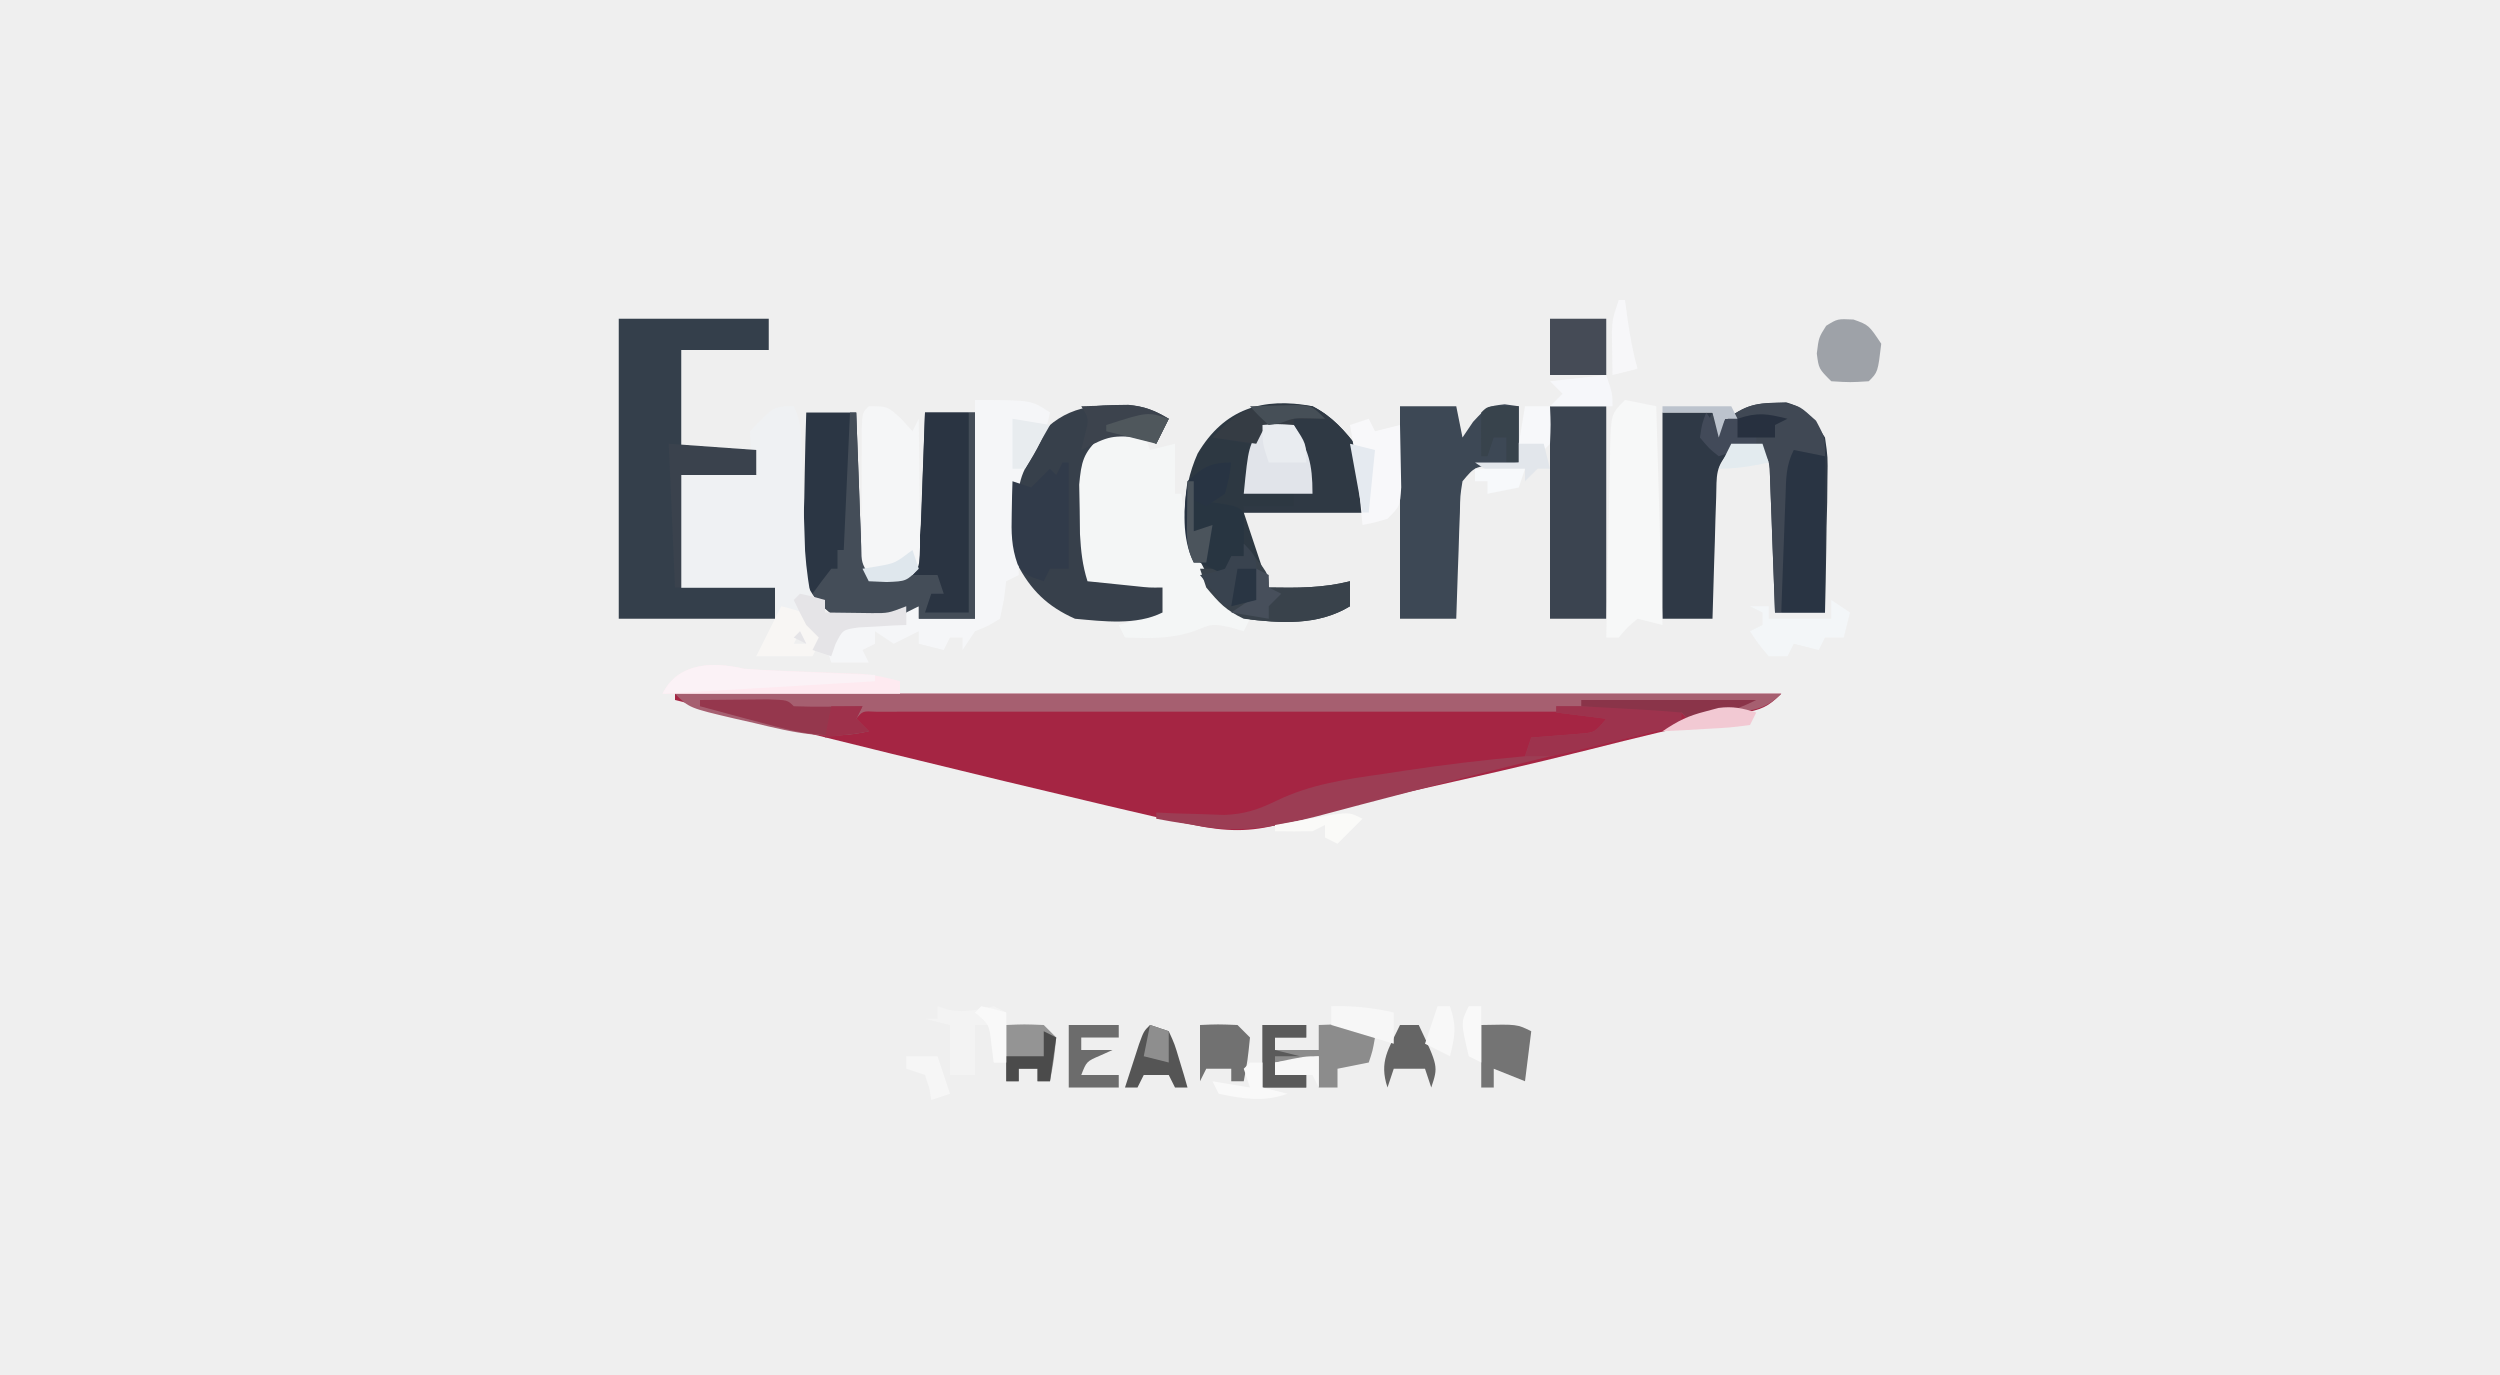
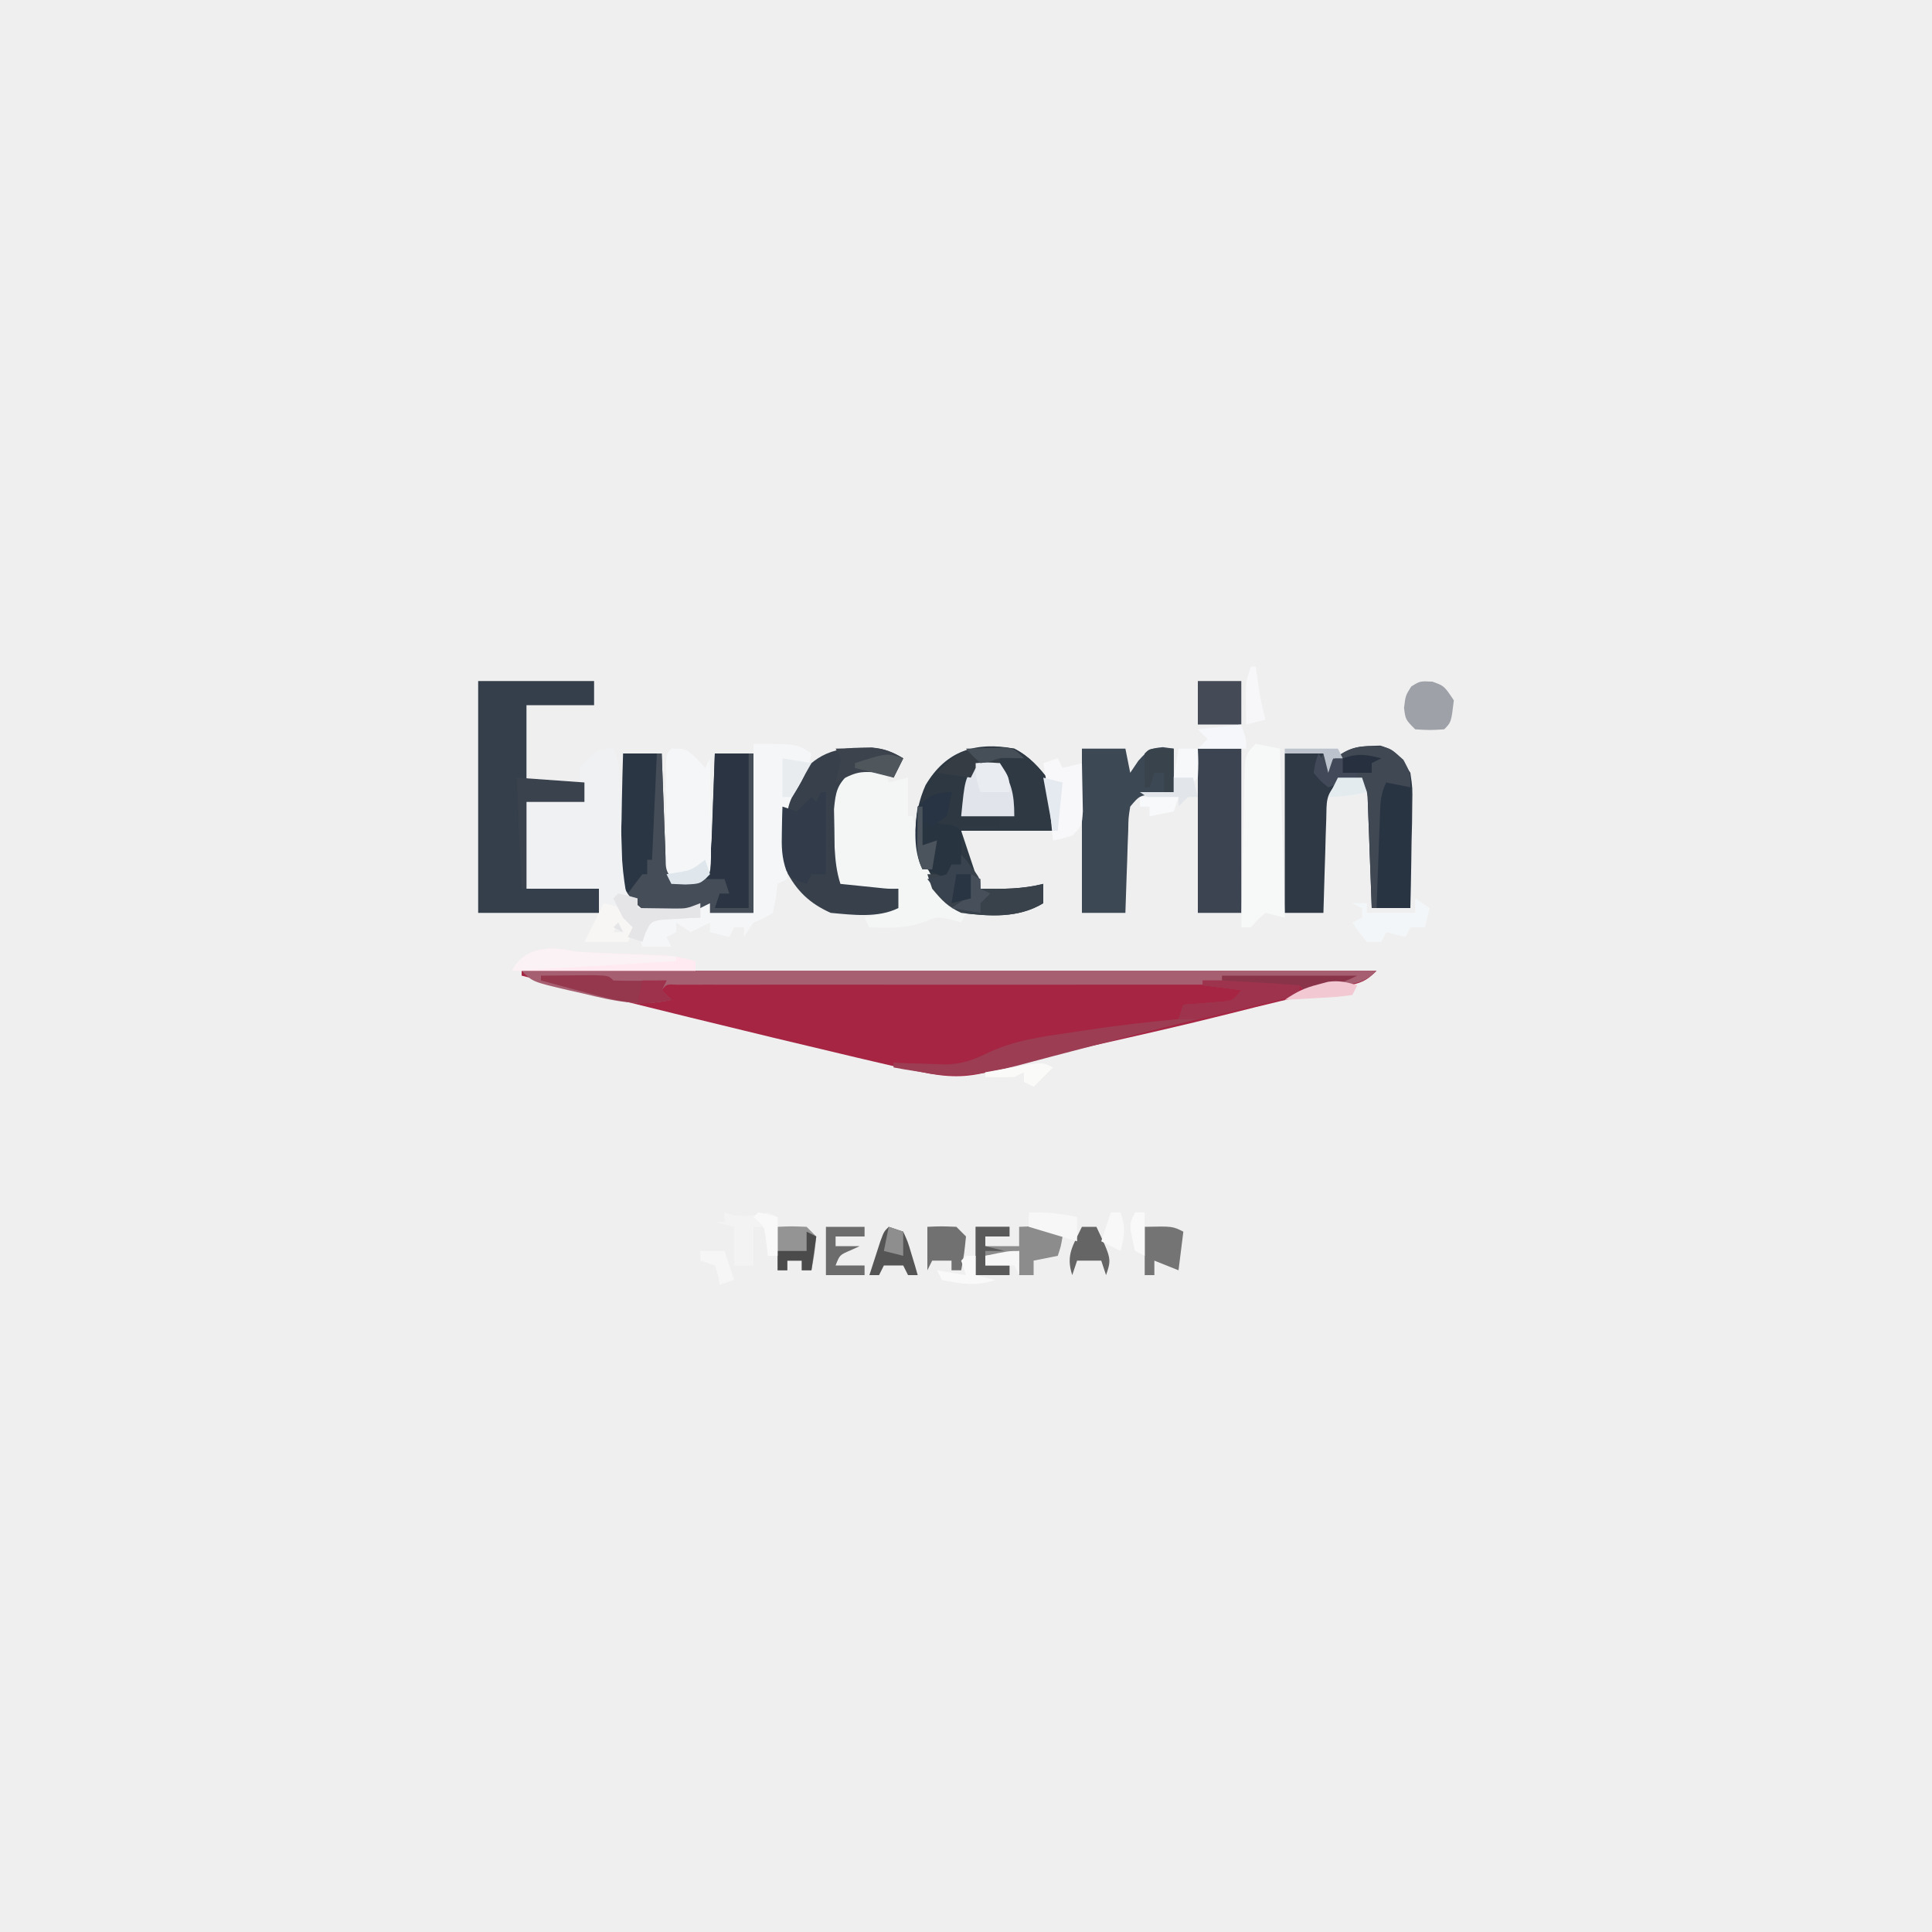
- <svg xmlns="http://www.w3.org/2000/svg" version="1.1" width="400" height="220">
+ <svg xmlns="http://www.w3.org/2000/svg" version="1.1" width="400" height="400" viewBox="0 -90 400 400">
+   <rect x="0" y="-90" width="400" height="400" fill="#efefef" />
  <path d="M0 0 C132 0 264 0 400 0 C400 72.6 400 145.2 400 220 C268 220 136 220 0 220 C0 147.4 0 74.8 0 0 Z " fill="#EFEFEF" transform="translate(0,0)" />
  <path d="M0 0 C58.41 0 116.82 0 177 0 C174.759 2.241 173.793 2.466 170.773 3.148 C169.905 3.35 169.036 3.551 168.141 3.758 C167.228 3.961 166.315 4.165 165.375 4.375 C163.612 4.777 161.849 5.181 160.086 5.586 C159.129 5.805 158.173 6.024 157.187 6.249 C153.582 7.098 149.992 8.002 146.402 8.91 C136.941 11.298 127.425 13.436 117.905 15.575 C115.659 16.081 113.413 16.589 111.168 17.098 C110.451 17.258 109.735 17.419 108.997 17.585 C104.937 18.509 100.972 19.588 96.988 20.809 C91.996 22.197 88.04 22.045 83 21 C82.225 20.847 81.451 20.694 80.652 20.537 C77.924 19.963 75.213 19.331 72.5 18.688 C71.44 18.44 70.38 18.192 69.288 17.937 C46.148 12.483 23.06 6.781 0 1 C0 0.67 0 0.34 0 0 Z " fill="#A52543" transform="translate(108,111)" />
  <path d="M0 0 C7.92 0 15.84 0 24 0 C24 1.65 24 3.3 24 5 C19.38 5 14.76 5 10 5 C10 10.28 10 15.56 10 21 C13.96 21 17.92 21 22 21 C22 22.32 22 23.64 22 25 C18.04 25 14.08 25 10 25 C10 30.94 10 36.88 10 43 C14.95 43 19.9 43 25 43 C25 44.65 25 46.3 25 48 C16.75 48 8.5 48 0 48 C0 32.16 0 16.32 0 0 Z " fill="#343F4B" transform="translate(99,51)" />
  <path d="M0 0 C3.179 1.648 5.213 3.963 7.375 6.812 C8 9 8 9 8 17 C1.73 17 -4.54 17 -11 17 C-10.01 19.97 -9.02 22.94 -8 26 C-7.67 26.99 -7.34 27.98 -7 29 C-2.484 29.077 1.591 29.102 6 28 C6 29.32 6 30.64 6 32 C0.798 35.159 -5.13 34.708 -11 34 C-14.716 32.372 -16.541 29.642 -18.875 26.375 C-20.962 20.113 -21.099 13.659 -18.375 7.562 C-14.136 0.395 -7.951 -1.51 0 0 Z " fill="#2D3842" transform="translate(210,65)" />
  <path d="M0 0 C2.64 0 5.28 0 8 0 C8.025 0.717 8.05 1.433 8.076 2.171 C8.192 5.406 8.315 8.641 8.438 11.875 C8.477 13.003 8.516 14.131 8.557 15.293 C8.619 16.908 8.619 16.908 8.684 18.555 C8.72 19.55 8.757 20.545 8.795 21.57 C8.85 24.008 8.85 24.008 10 26 C11.98 26 13.96 26 16 26 C17.833 22.848 18.288 20.424 18.414 16.797 C18.453 15.817 18.491 14.838 18.531 13.828 C18.562 12.812 18.593 11.797 18.625 10.75 C18.664 9.719 18.702 8.688 18.742 7.625 C18.836 5.084 18.922 2.542 19 0 C21.64 0 24.28 0 27 0 C27 10.89 27 21.78 27 33 C24.03 33 21.06 33 18 33 C18 32.34 18 31.68 18 31 C17.34 31.33 16.68 31.66 16 32 C12.341 33.22 8.782 34.024 5 33 C1.83 30.412 0.172 28.952 -0.568 24.862 C-0.541 23.715 -0.515 22.568 -0.488 21.387 C-0.472 20.14 -0.456 18.892 -0.439 17.607 C-0.398 16.314 -0.356 15.02 -0.312 13.688 C-0.29 12.375 -0.267 11.062 -0.244 9.709 C-0.185 6.471 -0.103 3.236 0 0 Z " fill="#2B3644" transform="translate(129,66)" />
  <path d="M0 0 C3.343 0.948 4.339 2.764 6.219 5.629 C6.673 8.767 6.673 8.767 6.609 12.242 C6.59 14.113 6.59 14.113 6.57 16.021 C6.537 17.315 6.503 18.609 6.469 19.941 C6.442 21.911 6.442 21.911 6.414 23.92 C6.367 27.157 6.301 30.393 6.219 33.629 C3.579 33.629 0.939 33.629 -1.781 33.629 C-1.806 32.912 -1.831 32.196 -1.857 31.458 C-1.973 28.223 -2.096 24.988 -2.219 21.754 C-2.258 20.626 -2.297 19.498 -2.338 18.336 C-2.38 17.26 -2.422 16.183 -2.465 15.074 C-2.502 14.079 -2.538 13.084 -2.576 12.059 C-2.631 9.621 -2.631 9.621 -3.781 7.629 C-6.198 7.462 -6.198 7.462 -8.781 7.629 C-11.421 10.269 -11.084 11.608 -11.195 15.293 C-11.253 16.975 -11.253 16.975 -11.312 18.691 C-11.359 20.455 -11.359 20.455 -11.406 22.254 C-11.464 24.029 -11.464 24.029 -11.523 25.84 C-11.618 28.769 -11.703 31.699 -11.781 34.629 C-14.421 34.629 -17.061 34.629 -19.781 34.629 C-19.781 23.739 -19.781 12.849 -19.781 1.629 C-17.141 1.629 -14.501 1.629 -11.781 1.629 C-11.451 2.619 -11.121 3.609 -10.781 4.629 C-10.07 3.639 -10.07 3.639 -9.344 2.629 C-6.089 0.089 -4.013 0.117 0 0 Z " fill="#2F3946" transform="translate(285.7812,64.37109)" />
  <path d="M0 0 C1.073 0.103 2.145 0.206 3.25 0.312 C3.58 1.302 3.91 2.292 4.25 3.312 C5.57 2.982 6.89 2.652 8.25 2.312 C8.25 4.952 8.25 7.593 8.25 10.312 C8.58 10.312 8.91 10.312 9.25 10.312 C9.336 10.869 9.423 11.426 9.512 12 C10.786 18.921 13.153 24.634 18.562 29.312 C19.119 29.642 19.676 29.973 20.25 30.312 C19.92 30.973 19.59 31.633 19.25 32.312 C18.198 32.003 18.198 32.003 17.125 31.688 C14.218 31.096 14.218 31.096 11.438 32.25 C7.477 33.57 4.407 33.456 0.25 33.312 C-0.08 32.653 -0.41 31.992 -0.75 31.312 C1.56 30.652 3.87 29.992 6.25 29.312 C6.25 27.992 6.25 26.672 6.25 25.312 C5.59 25.642 4.93 25.973 4.25 26.312 C0.37 26.566 -2.524 26.617 -5.75 24.312 C-8.198 20.676 -8.082 17.168 -8.125 12.875 C-8.153 11.577 -8.182 10.279 -8.211 8.941 C-7.496 3.311 -5.791 0.483 0 0 Z " fill="#F4F6F6" transform="translate(179.75,68.6875)" />
  <path d="M0 0 C1.263 2.526 1.192 4.409 1.281 7.234 C1.319 8.284 1.356 9.333 1.395 10.414 C1.447 12.065 1.447 12.065 1.5 13.75 C1.569 15.912 1.642 18.073 1.719 20.234 C1.749 21.196 1.779 22.157 1.811 23.147 C2.01 26.149 2.459 29.042 3 32 C2.34 32 1.68 32 1 32 C2.32 33.32 3.64 34.64 5 36 C4.34 37.32 3.68 38.64 3 40 C0.03 40 -2.94 40 -6 40 C-5.505 39.299 -5.01 38.597 -4.5 37.875 C-2.537 34.654 -2.537 34.654 -3 29 C-7.95 29 -12.9 29 -18 29 C-18 23.06 -18 17.12 -18 11 C-14.04 11 -10.08 11 -6 11 C-6.268 9.928 -6.536 8.855 -6.812 7.75 C-6.874 6.513 -6.936 5.275 -7 4 C-3.205 0 -3.205 0 0 0 Z M1 36 C0.67 36.66 0.34 37.32 0 38 C0.66 38 1.32 38 2 38 C1.67 37.34 1.34 36.68 1 36 Z " fill="#EFF1F3" transform="translate(127,65)" />
  <path d="M0 0 C58.41 0 116.82 0 177 0 C174.294 2.706 172.192 2.639 168.438 3.188 C167.261 3.367 166.084 3.546 164.871 3.73 C163.45 3.864 163.45 3.864 162 4 C161.67 3.67 161.34 3.34 161 3 C159.307 2.902 157.609 2.874 155.913 2.873 C154.811 2.87 153.709 2.867 152.573 2.864 C150.744 2.868 150.744 2.868 148.877 2.871 C147.601 2.869 146.324 2.867 145.01 2.865 C141.499 2.861 137.989 2.863 134.479 2.866 C130.813 2.868 127.147 2.866 123.482 2.864 C117.324 2.862 111.167 2.865 105.01 2.87 C97.882 2.875 90.754 2.873 83.625 2.868 C77.516 2.863 71.406 2.863 65.297 2.865 C61.643 2.867 57.989 2.867 54.336 2.864 C50.265 2.86 46.194 2.865 42.123 2.871 C40.903 2.869 39.683 2.867 38.427 2.864 C37.325 2.867 36.222 2.87 35.087 2.873 C33.641 2.874 33.641 2.874 32.166 2.874 C30.02 2.758 30.02 2.758 29 4 C29.66 4.66 30.32 5.32 31 6 C24.469 7.507 19.126 6.247 12.688 4.688 C11.687 4.461 10.686 4.235 9.654 4.002 C2.272 2.272 2.272 2.272 0 0 Z " fill="#A65F70" transform="translate(108,111)" />
  <path d="M0 0 C2.97 0 5.94 0 9 0 C9.33 1.65 9.66 3.3 10 5 C10.557 4.175 11.114 3.35 11.688 2.5 C14 0 14 0 16.75 -0.312 C17.864 -0.158 17.864 -0.158 19 0 C19 2.97 19 5.94 19 9 C17.886 9.124 16.773 9.248 15.625 9.375 C11.969 9.647 11.969 9.647 10 12 C9.629 14.325 9.629 14.325 9.586 17.008 C9.528 18.487 9.528 18.487 9.469 19.996 C9.422 21.545 9.422 21.545 9.375 23.125 C9.317 24.685 9.317 24.685 9.258 26.277 C9.163 28.851 9.078 31.425 9 34 C6.03 34 3.06 34 0 34 C0 22.78 0 11.56 0 0 Z " fill="#3D4855" transform="translate(224,65)" />
  <path d="M0 0 C0.855 -0.014 1.709 -0.028 2.59 -0.043 C5.202 0.2 6.818 0.87 9.062 2.188 C8.402 3.507 7.742 4.827 7.062 6.188 C6.402 5.857 5.742 5.527 5.062 5.188 C1.604 4.771 1.604 4.771 -1.938 5.188 C-4.618 7.623 -4.928 9.082 -5.266 12.719 C-5.227 14.683 -5.227 14.683 -5.188 16.688 C-5.172 17.997 -5.157 19.307 -5.141 20.656 C-4.984 23.376 -4.752 25.613 -3.938 28.188 C-2.313 28.355 -0.688 28.522 0.938 28.688 C2.295 28.827 2.295 28.827 3.68 28.969 C5.996 29.218 5.996 29.218 8.062 29.188 C8.062 30.508 8.062 31.828 8.062 33.188 C3.874 35.282 -1.376 34.605 -5.938 34.188 C-10.334 32.225 -13.017 29.641 -15.246 25.312 C-17.031 19.827 -16.642 14.189 -14.75 8.812 C-10.607 2.812 -7.327 0.055 0 0 Z " fill="#37404B" transform="translate(177.9375,64.8125)" />
  <path d="M0 0 C9 0 9 0 12 2 C11.353 5.495 9.887 8.012 8 11 C6.467 14.065 6.897 17.268 6.938 20.625 C6.942 21.331 6.947 22.038 6.951 22.766 C6.963 24.51 6.981 26.255 7 28 C6.34 28.33 5.68 28.66 5 29 C4.876 29.969 4.753 30.939 4.625 31.938 C4.419 32.948 4.213 33.959 4 35 C2.062 36.188 2.062 36.188 0 37 C-0.66 37.99 -1.32 38.98 -2 40 C-2 39.34 -2 38.68 -2 38 C-2.66 38 -3.32 38 -4 38 C-4.33 38.66 -4.66 39.32 -5 40 C-6.32 39.67 -7.64 39.34 -9 39 C-9 38.34 -9 37.68 -9 37 C-10.32 37.66 -11.64 38.32 -13 39 C-13.99 38.34 -14.98 37.68 -16 37 C-16 37.66 -16 38.32 -16 39 C-16.99 39.495 -16.99 39.495 -18 40 C-17.67 40.66 -17.34 41.32 -17 42 C-18.98 42 -20.96 42 -23 42 C-24 39 -24 39 -23 36 C-19.04 36 -15.08 36 -11 36 C-11 35.01 -11 34.02 -11 33 C-10.34 33 -9.68 33 -9 33 C-9 33.66 -9 34.32 -9 35 C-6.03 35 -3.06 35 0 35 C0 23.45 0 11.9 0 0 Z " fill="#F5F6F8" transform="translate(156,64)" />
  <path d="M0 0 C2.97 0 5.94 0 9 0 C9 11.22 9 22.44 9 34 C6.03 34 3.06 34 0 34 C0 22.78 0 11.56 0 0 Z " fill="#3B4450" transform="translate(248,65)" />
  <path d="M0 0 C3.191 1.621 5.216 3.967 7.375 6.812 C8 9 8 9 8 17 C1.73 17 -4.54 17 -11 17 C-11 16.67 -11 16.34 -11 16 C-8.36 16 -5.72 16 -3 16 C-3 15.34 -3 14.68 -3 14 C-5.64 14 -8.28 14 -11 14 C-10.67 11.36 -10.34 8.72 -10 6 C-12.97 5.505 -12.97 5.505 -16 5 C-10.959 -0.209 -7.199 -0.994 0 0 Z " fill="#2F3944" transform="translate(210,65)" />
  <path d="M0 0 C1.65 0.33 3.3 0.66 5 1 C5.33 12.55 5.66 24.1 6 36 C4.68 35.67 3.36 35.34 2 35 C0.354 36.396 0.354 36.396 -1 38 C-1.66 38 -2.32 38 -3 38 C-2.907 32.909 -2.801 27.819 -2.683 22.729 C-2.644 20.997 -2.609 19.264 -2.578 17.532 C-2.533 15.044 -2.475 12.557 -2.414 10.07 C-2.403 9.293 -2.391 8.516 -2.379 7.715 C-2.228 2.228 -2.228 2.228 0 0 Z " fill="#F7F8F8" transform="translate(260,64)" />
  <path d="M0 0 C3 0 3 0 5.188 2 C5.786 2.66 6.384 3.32 7 4 C7.33 3.34 7.66 2.68 8 2 C8.058 5.958 8.094 9.916 8.125 13.875 C8.142 15.003 8.159 16.131 8.176 17.293 C8.182 18.369 8.189 19.446 8.195 20.555 C8.206 21.55 8.216 22.545 8.227 23.57 C8 26 8 26 6 28 C2.938 28.188 2.938 28.188 0 28 C-1.774 26.226 -1.13 23.65 -1.133 21.25 C-1.134 20.085 -1.135 18.919 -1.137 17.719 C-1.133 16.492 -1.129 15.264 -1.125 14 C-1.129 12.773 -1.133 11.546 -1.137 10.281 C-1.135 9.116 -1.134 7.951 -1.133 6.75 C-1.132 5.672 -1.131 4.595 -1.129 3.484 C-1 1 -1 1 0 0 Z " fill="#F5F6F7" transform="translate(139,65)" />
  <path d="M0 0 C2.31 0 4.62 0 7 0 C7 10.56 7 21.12 7 32 C4.69 32 2.38 32 0 32 C0.506 29.831 1 28 2 26 C1.01 26.33 0.02 26.66 -1 27 C-0.67 18.09 -0.34 9.18 0 0 Z " fill="#2A3442" transform="translate(148,66)" />
  <path d="M0 0 C6.6 0 13.2 0 20 0 C20 0.99 20 1.98 20 3 C19.448 3.131 18.895 3.261 18.326 3.396 C15.717 4.013 13.109 4.631 10.5 5.25 C9.199 5.557 9.199 5.557 7.871 5.871 C-2.513 8.336 -12.874 10.896 -23.19 13.632 C-25.92 14.354 -28.652 15.065 -31.385 15.775 C-32.767 16.137 -34.148 16.504 -35.528 16.877 C-43.295 18.97 -49.986 20.636 -58 19 C-59.176 18.814 -60.351 18.629 -61.562 18.438 C-62.367 18.293 -63.171 18.149 -64 18 C-64 17.67 -64 17.34 -64 17 C-63.022 17.046 -62.043 17.093 -61.035 17.141 C-59.724 17.177 -58.413 17.213 -57.062 17.25 C-55.131 17.32 -55.131 17.32 -53.16 17.391 C-49.922 17.282 -47.678 16.536 -44.773 15.121 C-39.234 12.441 -33.613 11.675 -27.562 10.812 C-26.495 10.648 -25.427 10.484 -24.326 10.314 C-17.9 9.345 -11.473 8.575 -5 8 C-4.67 7.01 -4.34 6.02 -4 5 C-3.301 4.951 -2.603 4.902 -1.883 4.852 C-0.973 4.777 -0.063 4.702 0.875 4.625 C2.232 4.521 2.232 4.521 3.617 4.414 C6.179 4.204 6.179 4.204 8 2 C5.36 1.67 2.72 1.34 0 1 C0 0.67 0 0.34 0 0 Z " fill="#9C3D54" transform="translate(249,113)" />
  <path d="M0 0 C2.475 0.99 2.475 0.99 5 2 C5 10.25 5 18.5 5 27 C2.69 27 0.38 27 -2 27 C-2.058 23.063 -2.094 19.125 -2.125 15.188 C-2.142 14.068 -2.159 12.948 -2.176 11.795 C-2.182 10.722 -2.189 9.649 -2.195 8.543 C-2.206 7.553 -2.216 6.563 -2.227 5.544 C-2 3 -2 3 0 0 Z " fill="#293443" transform="translate(287,71)" />
  <path d="M0 0 C0.33 0 0.66 0 1 0 C1.025 0.717 1.05 1.433 1.076 2.171 C1.192 5.406 1.315 8.641 1.438 11.875 C1.477 13.003 1.516 14.131 1.557 15.293 C1.599 16.369 1.64 17.446 1.684 18.555 C1.72 19.55 1.757 20.545 1.795 21.57 C1.85 24.008 1.85 24.008 3 26 C3.928 26 4.856 26 5.812 26 C8.542 26 11.271 26 14 26 C14.33 26.99 14.66 27.98 15 29 C14.34 29 13.68 29 13 29 C12.67 29.99 12.34 30.98 12 32 C14.31 32 16.62 32 19 32 C19 21.44 19 10.88 19 0 C19.33 0 19.66 0 20 0 C20 10.89 20 21.78 20 33 C17.03 33 14.06 33 11 33 C11 32.34 11 31.68 11 31 C10.34 31.33 9.68 31.66 9 32 C4.97 33.343 2.256 33.405 -2 33 C-4.5 31 -4.5 31 -6 29 C-5.027 27.647 -4.026 26.313 -3 25 C-2.67 25 -2.34 25 -2 25 C-2 24.01 -2 23.02 -2 22 C-1.67 22 -1.34 22 -1 22 C-0.67 14.74 -0.34 7.48 0 0 Z " fill="#444D58" transform="translate(136,66)" />
  <path d="M0 0 C2.129 0.461 2.129 0.461 4.691 2.773 C6.129 5.461 6.129 5.461 6.129 8.461 C3.654 7.966 3.654 7.966 1.129 7.461 C-0.157 10.033 -0.082 12.03 -0.188 14.906 C-0.229 15.983 -0.271 17.059 -0.314 18.168 C-0.373 19.86 -0.373 19.86 -0.434 21.586 C-0.477 22.722 -0.52 23.857 -0.564 25.027 C-0.671 27.838 -0.773 30.65 -0.871 33.461 C-1.201 33.461 -1.531 33.461 -1.871 33.461 C-1.896 32.744 -1.921 32.028 -1.947 31.29 C-2.063 28.055 -2.186 24.82 -2.309 21.586 C-2.348 20.458 -2.387 19.33 -2.428 18.168 C-2.491 16.553 -2.491 16.553 -2.555 14.906 C-2.591 13.911 -2.628 12.916 -2.666 11.891 C-2.721 9.453 -2.721 9.453 -3.871 7.461 C-4.634 7.461 -5.397 7.461 -6.184 7.461 C-8.079 7.461 -9.975 7.461 -11.871 7.461 C-12.531 6.801 -13.191 6.141 -13.871 5.461 C-13.211 4.141 -12.551 2.821 -11.871 1.461 C-11.541 2.451 -11.211 3.441 -10.871 4.461 C-10.397 3.801 -9.922 3.141 -9.434 2.461 C-6.166 -0.09 -4.059 -0.174 0 0 Z " fill="#404854" transform="translate(285.8711,64.53906)" />
  <path d="M0 0 C4 4.75 4 4.75 4 7 C8.516 7.077 12.591 7.102 17 6 C17 7.32 17 8.64 17 10 C11.807 13.154 5.86 12.727 0 12 C-2.862 10.647 -3.914 9.491 -6 7 C-6.33 6.01 -6.66 5.02 -7 4 C-5.68 4 -4.36 4 -3 4 C-2.67 3.34 -2.34 2.68 -2 2 C-1.34 2 -0.68 2 0 2 C0 1.34 0 0.68 0 0 Z " fill="#39424B" transform="translate(199,87)" />
  <path d="M0 0 C0.33 0 0.66 0 1 0 C1 5.61 1 11.22 1 17 C0.01 17 -0.98 17 -2 17 C-2.33 17.66 -2.66 18.32 -3 19 C-6 18 -6 18 -7.18 16.297 C-8.182 13.491 -8.196 11.223 -8.125 8.25 C-8.098 6.773 -8.098 6.773 -8.07 5.266 C-8.047 4.518 -8.024 3.77 -8 3 C-7.01 3.33 -6.02 3.66 -5 4 C-4.01 3.01 -3.02 2.02 -2 1 C-1.67 1.33 -1.34 1.66 -1 2 C-0.67 1.34 -0.34 0.68 0 0 Z " fill="#313B4A" transform="translate(170,74)" />
  <path d="M0 0 C2.31 0 4.62 0 7 0 C7 0.66 7 1.32 7 2 C5.35 2 3.7 2 2 2 C2 2.66 2 3.32 2 4 C4.31 4 6.62 4 9 4 C9 2.68 9 1.36 9 0 C12.375 -0.125 12.375 -0.125 16 0 C16.66 0.66 17.32 1.32 18 2 C17.625 4.125 17.625 4.125 17 6 C15.35 6.33 13.7 6.66 12 7 C12 7.99 12 8.98 12 10 C11.01 10 10.02 10 9 10 C9 8.35 9 6.7 9 5 C6.69 5.33 4.38 5.66 2 6 C2 6.66 2 7.32 2 8 C3.65 8 5.3 8 7 8 C7 8.66 7 9.32 7 10 C4.69 10 2.38 10 0 10 C0 6.7 0 3.4 0 0 Z " fill="#8C8C8C" transform="translate(202,164)" />
  <path d="M0 0 C1.645 0.128 3.293 0.221 4.941 0.281 C6.311 0.337 6.311 0.337 7.709 0.395 C9.615 0.465 11.521 0.535 13.428 0.605 C14.34 0.643 15.252 0.68 16.191 0.719 C17.018 0.749 17.845 0.779 18.698 0.811 C20.902 0.992 22.876 1.397 25 2 C25 2.66 25 3.32 25 4 C12.46 4 -0.08 4 -13 4 C-10.465 -1.07 -4.841 -1.127 0 0 Z " fill="#FEEAF0" transform="translate(119,107)" />
  <path d="M0 0 C2.625 -0.188 2.625 -0.188 5 0 C7.346 4.202 8 6.011 8 11 C4.37 11 0.74 11 -3 11 C-2.25 3.375 -2.25 3.375 0 0 Z " fill="#E1E4EA" transform="translate(202,68)" />
  <path d="M0 0 C0.33 0.66 0.66 1.32 1 2 C2.32 1.67 3.64 1.34 5 1 C5.054 3.125 5.093 5.25 5.125 7.375 C5.148 8.558 5.171 9.742 5.195 10.961 C5 14 5 14 3 16 C0.875 16.625 0.875 16.625 -1 17 C-1.061 16.348 -1.121 15.695 -1.184 15.023 C-1.635 10.313 -2.142 5.658 -3 1 C-2.01 0.67 -1.02 0.34 0 0 Z " fill="#F8F8FA" transform="translate(219,67)" />
  <path d="M0 0 C6.6 0 13.2 0 20 0 C20 0.99 20 1.98 20 3 C16.585 3.841 13.168 4.671 9.75 5.5 C8.298 5.858 8.298 5.858 6.816 6.223 C5.882 6.448 4.947 6.674 3.984 6.906 C3.126 7.116 2.267 7.325 1.382 7.541 C-1 8 -1 8 -5 8 C-4.67 7.01 -4.34 6.02 -4 5 C-2.952 4.927 -2.952 4.927 -1.883 4.852 C-0.973 4.777 -0.063 4.702 0.875 4.625 C2.232 4.521 2.232 4.521 3.617 4.414 C6.179 4.204 6.179 4.204 8 2 C5.36 1.67 2.72 1.34 0 1 C0 0.67 0 0.34 0 0 Z " fill="#9D334D" transform="translate(249,113)" />
  <path d="M0 0 C2.97 0 5.94 0 9 0 C9 2.97 9 5.94 9 9 C6.03 9 3.06 9 0 9 C0 6.03 0 3.06 0 0 Z " fill="#454B56" transform="translate(248,51)" />
  <path d="M0 0 C2.438 0.875 2.438 0.875 4.438 3.875 C3.897 8.416 3.897 8.416 2.438 9.875 C-0.5 10.062 -0.5 10.062 -3.562 9.875 C-5.562 7.875 -5.562 7.875 -5.875 5.438 C-5.562 2.875 -5.562 2.875 -4.375 1 C-2.562 -0.125 -2.562 -0.125 0 0 Z " fill="#9EA2A8" transform="translate(296.5625,51.125)" />
  <path d="M0 0 C6.93 0.495 6.93 0.495 14 1 C14 2.32 14 3.64 14 5 C10.04 5 6.08 5 2 5 C2 10.94 2 16.88 2 23 C1.67 23 1.34 23 1 23 C0.67 15.41 0.34 7.82 0 0 Z " fill="#3A424D" transform="translate(107,71)" />
  <path d="M0 0 C2.312 -0.027 4.625 -0.046 6.938 -0.062 C8.225 -0.074 9.513 -0.086 10.84 -0.098 C14 0 14 0 15 1 C16.853 1.072 18.708 1.084 20.562 1.062 C21.574 1.053 22.586 1.044 23.629 1.035 C24.411 1.024 25.194 1.012 26 1 C25.67 1.66 25.34 2.32 25 3 C25.66 3.66 26.32 4.32 27 5 C20.647 6.455 15.774 5.275 9.562 3.562 C8.179 3.198 8.179 3.198 6.768 2.826 C4.508 2.229 2.253 1.62 0 1 C0 0.67 0 0.34 0 0 Z " fill="#95374D" transform="translate(112,112)" />
  <path d="M0 0 C0.835 0.278 0.835 0.278 1.688 0.562 C4.398 1.075 6.324 0.563 9 0 C9.66 0.33 10.32 0.66 11 1 C11 3.64 11 6.28 11 9 C10.34 9 9.68 9 9 9 C9 7.02 9 5.04 9 3 C8.01 3 7.02 3 6 3 C6 5.64 6 8.28 6 11 C4.68 11 3.36 11 2 11 C2 8.36 2 5.72 2 3 C0.68 2.67 -0.64 2.34 -2 2 C-1.34 2 -0.68 2 0 2 C0 1.34 0 0.68 0 0 Z " fill="#F3F3F3" transform="translate(150,161)" />
  <path d="M0 0 C6.875 0.875 6.875 0.875 8 2 C8.041 4.333 8.042 6.667 8 9 C7.34 9 6.68 9 6 9 C5.67 9.99 5.34 10.98 5 12 C3.68 11.34 2.36 10.68 1 10 C1.33 8.35 1.66 6.7 2 5 C1.34 5 0.68 5 0 5 C0 3.35 0 1.7 0 0 Z " fill="#283541" transform="translate(191,80)" />
  <path d="M0 0 C0.99 0.66 1.98 1.32 3 2 C2.67 3.32 2.34 4.64 2 6 C1.01 6 0.02 6 -1 6 C-1.33 6.66 -1.66 7.32 -2 8 C-3.32 7.67 -4.64 7.34 -6 7 C-6.33 7.66 -6.66 8.32 -7 9 C-7.99 9 -8.98 9 -10 9 C-11.688 7 -11.688 7 -13 5 C-12.34 4.67 -11.68 4.34 -11 4 C-11 3.34 -11 2.68 -11 2 C-11.66 1.67 -12.32 1.34 -13 1 C-12.01 1 -11.02 1 -10 1 C-10 1.66 -10 2.32 -10 3 C-6.7 3 -3.4 3 0 3 C0 2.01 0 1.02 0 0 Z " fill="#F3F6F8" transform="translate(293,96)" />
  <path d="M0 0 C5.75 -0.125 5.75 -0.125 8 1 C7.67 3.64 7.34 6.28 7 9 C4.525 8.01 4.525 8.01 2 7 C2 7.99 2 8.98 2 10 C1.34 10 0.68 10 0 10 C0 6.7 0 3.4 0 0 Z " fill="#747474" transform="translate(237,164)" />
  <path d="M0 0 C2.875 -0.125 2.875 -0.125 6 0 C6.66 0.66 7.32 1.32 8 2 C7.625 5.625 7.625 5.625 7 9 C6.34 9 5.68 9 5 9 C5 8.34 5 7.68 5 7 C4.01 7 3.02 7 2 7 C2 7.66 2 8.32 2 9 C1.34 9 0.68 9 0 9 C0 6.03 0 3.06 0 0 Z " fill="#949494" transform="translate(161,164)" />
  <path d="M0 0 C2.875 -0.125 2.875 -0.125 6 0 C6.66 0.66 7.32 1.32 8 2 C7.625 5.625 7.625 5.625 7 9 C6.34 9 5.68 9 5 9 C5 8.34 5 7.68 5 7 C3.68 7 2.36 7 1 7 C0.67 7.66 0.34 8.32 0 9 C0 6.03 0 3.06 0 0 Z " fill="#717171" transform="translate(192,164)" />
  <path d="M0 0 C1.692 0.139 3.386 0.244 5.082 0.316 C6.013 0.358 6.945 0.4 7.904 0.443 C8.864 0.483 9.824 0.522 10.812 0.562 C11.792 0.606 12.771 0.649 13.779 0.693 C16.186 0.799 18.593 0.901 21 1 C21 1.33 21 1.66 21 2 C4.17 2.99 4.17 2.99 -13 4 C-10.465 -1.07 -4.841 -1.128 0 0 Z " fill="#FBF2F6" transform="translate(119,107)" />
  <path d="M0 0 C1.583 -0.054 3.166 -0.093 4.75 -0.125 C5.632 -0.148 6.513 -0.171 7.422 -0.195 C10.114 0.009 11.699 0.634 14 2 C13.34 3.32 12.68 4.64 12 6 C11.34 5.67 10.68 5.34 10 5 C4.67 4.659 4.67 4.659 0 7 C0.186 6.216 0.371 5.433 0.562 4.625 C1.26 2.029 1.26 2.029 0 0 Z " fill="#3C434D" transform="translate(173,65)" />
  <path d="M0 0 C2.64 0 5.28 0 8 0 C8 0.66 8 1.32 8 2 C6.02 2 4.04 2 2 2 C2 2.66 2 3.32 2 4 C3.65 4 5.3 4 7 4 C6.361 4.289 5.721 4.577 5.062 4.875 C2.848 5.828 2.848 5.828 2 8 C3.98 8 5.96 8 8 8 C8 8.66 8 9.32 8 10 C5.36 10 2.72 10 0 10 C0 6.7 0 3.4 0 0 Z " fill="#6C6C6C" transform="translate(171,164)" />
  <path d="M0 0 C2 2 2 2 2.125 5.625 C2.084 6.739 2.042 7.853 2 9 C0.35 9.33 -1.3 9.66 -3 10 C-4.32 8.35 -5.64 6.7 -7 5 C-6.361 4.876 -5.721 4.753 -5.062 4.625 C-4.382 4.419 -3.701 4.213 -3 4 C-2.67 3.34 -2.34 2.68 -2 2 C-1.34 2 -0.68 2 0 2 C0 1.34 0 0.68 0 0 Z " fill="#39434F" transform="translate(199,87)" />
  <path d="M0 0 C3.837 0.959 4.597 1.236 7 4 C6.34 5.32 5.68 6.64 5 8 C2.03 8 -0.94 8 -4 8 C-2.68 5.36 -1.36 2.72 0 0 Z M3 4 C2.67 4.66 2.34 5.32 2 6 C2.66 6 3.32 6 4 6 C3.67 5.34 3.34 4.68 3 4 Z " fill="#F8F6F4" transform="translate(125,97)" />
  <path d="M0 0 C2.062 0.438 2.062 0.438 4 1 C4 1.66 4 2.32 4 3 C5.604 3.027 7.208 3.046 8.812 3.062 C10.152 3.08 10.152 3.08 11.52 3.098 C14.134 3.11 14.134 3.11 17 2 C17 2.99 17 3.98 17 5 C16.301 5.026 15.603 5.052 14.883 5.078 C13.973 5.135 13.063 5.192 12.125 5.25 C11.22 5.296 10.315 5.343 9.383 5.391 C6.829 5.756 6.829 5.756 5.68 8.047 C5.455 8.691 5.231 9.336 5 10 C4.01 9.67 3.02 9.34 2 9 C2.33 8.34 2.66 7.68 3 7 C2.34 6.34 1.68 5.68 1 5 C0.303 3.683 -0.37 2.351 -1 1 C-0.67 0.67 -0.34 0.34 0 0 Z M0 6 C0.33 6.66 0.66 7.32 1 8 C0.34 7.67 -0.32 7.34 -1 7 C-0.67 6.67 -0.34 6.34 0 6 Z " fill="#E5E4E7" transform="translate(128,95)" />
  <path d="M0 0 C-0.312 2.375 -0.312 2.375 -1 5 C-1.99 5.66 -2.98 6.32 -4 7 C-4.66 6.67 -5.32 6.34 -6 6 C-6 7.65 -6 9.3 -6 11 C-5.01 10.67 -4.02 10.34 -3 10 C-3.33 11.98 -3.66 13.96 -4 16 C-4.66 16 -5.32 16 -6 16 C-7.968 12.064 -7.597 7.28 -7 3 C-4.543 0.737 -3.32 0 0 0 Z " fill="#283443" transform="translate(197,74)" />
  <path d="M0 0 C0.99 0.33 1.98 0.66 3 1 C3.949 3.066 3.949 3.066 4.688 5.562 C5.065 6.802 5.065 6.802 5.449 8.066 C5.631 8.704 5.813 9.343 6 10 C5.34 10 4.68 10 4 10 C3.67 9.34 3.34 8.68 3 8 C1.68 8 0.36 8 -1 8 C-1.33 8.66 -1.66 9.32 -2 10 C-2.66 10 -3.32 10 -4 10 C-3.524 8.52 -3.044 7.041 -2.562 5.562 C-2.296 4.739 -2.029 3.915 -1.754 3.066 C-1 1 -1 1 0 0 Z " fill="#555555" transform="translate(184,164)" />
  <path d="M0 0 C0.887 -0.014 1.774 -0.028 2.688 -0.043 C5 0.188 5 0.188 7 2.188 C5.35 2.188 3.7 2.188 2 2.188 C2 2.518 2 2.848 2 3.188 C1.196 3.311 0.391 3.435 -0.438 3.562 C-1.706 3.872 -1.706 3.872 -3 4.188 C-3.33 4.848 -3.66 5.508 -4 6.188 C-6.31 5.857 -8.62 5.527 -11 5.188 C-7.209 1.271 -5.461 0.04 0 0 Z " fill="#353C44" transform="translate(205,64.8125)" />
  <path d="M0 0 C2.31 0 4.62 0 7 0 C7 0.66 7 1.32 7 2 C5.35 2 3.7 2 2 2 C2 2.66 2 3.32 2 4 C3.32 4.33 4.64 4.66 6 5 C4.68 5 3.36 5 2 5 C2 5.99 2 6.98 2 8 C3.65 8 5.3 8 7 8 C7 8.66 7 9.32 7 10 C4.69 10 2.38 10 0 10 C0 6.7 0 3.4 0 0 Z " fill="#5A5A5A" transform="translate(202,164)" />
  <path d="M0 0 C0.99 0 1.98 0 3 0 C6.125 6.625 6.125 6.625 5 10 C4.67 9.01 4.34 8.02 4 7 C2.35 7 0.7 7 -1 7 C-1.33 7.99 -1.66 8.98 -2 10 C-3.392 5.824 -1.823 3.865 0 0 Z " fill="#656565" transform="translate(224,164)" />
  <path d="M0 0 C1.207 0.031 1.207 0.031 2.438 0.062 C2.438 3.033 2.438 6.003 2.438 9.062 C1.778 9.062 1.117 9.062 0.438 9.062 C0.438 7.742 0.438 6.423 0.438 5.062 C-0.223 5.062 -0.882 5.062 -1.562 5.062 C-1.893 6.053 -2.223 7.043 -2.562 8.062 C-2.893 8.062 -3.223 8.062 -3.562 8.062 C-3.605 5.73 -3.603 3.395 -3.562 1.062 C-2.562 0.062 -2.562 0.062 0 0 Z " fill="#38434C" transform="translate(240.5625,64.9375)" />
  <path d="M0 0 C9.24 0 18.48 0 28 0 C24.083 1.959 21.31 2.593 17 3 C16.67 2.67 16.34 2.34 16 2 C13.308 1.763 10.635 1.578 7.938 1.438 C7.179 1.394 6.42 1.351 5.639 1.307 C3.759 1.2 1.88 1.1 0 1 C0 0.67 0 0.34 0 0 Z " fill="#8A3449" transform="translate(253,112)" />
  <path d="M0 0 C1 3 1 3 1 5 C-2.3 5 -5.6 5 -9 5 C-8.34 4.34 -7.68 3.68 -7 3 C-7.66 2.34 -8.32 1.68 -9 1 C-4.545 0.505 -4.545 0.505 0 0 Z " fill="#F6F7FA" transform="translate(257,60)" />
  <path d="M0 0 C2.375 -0.188 2.375 -0.188 5 0 C7 3 7 3 7 6 C5.02 6 3.04 6 1 6 C0 3 0 3 0 0 Z M2 2 C3 4 3 4 3 4 Z " fill="#E9ECF0" transform="translate(202,68)" />
  <path d="M0 0 C1.32 0 2.64 0 4 0 C4.125 2.875 4.125 2.875 4 6 C3.34 6.66 2.68 7.32 2 8 C1.01 7.34 0.02 6.68 -1 6 C-0.67 4.02 -0.34 2.04 0 0 Z " fill="#F7F8FA" transform="translate(244,65)" />
  <path d="M0 0 C3.492 -0.1 6.594 0.222 10 1 C10 2.65 10 4.3 10 6 C6.7 5.01 3.4 4.02 0 3 C0 2.01 0 1.02 0 0 Z " fill="#F7F7F7" transform="translate(213,161)" />
  <path d="M0 0 C0.66 0.33 1.32 0.66 2 1 C1.67 3.31 1.34 5.62 1 8 C0.34 8 -0.32 8 -1 8 C-1 7.34 -1 6.68 -1 6 C-1.99 6 -2.98 6 -4 6 C-4 6.66 -4 7.32 -4 8 C-4.66 8 -5.32 8 -6 8 C-6 6.68 -6 5.36 -6 4 C-4.02 4 -2.04 4 0 4 C0 2.68 0 1.36 0 0 Z " fill="#4B4B4B" transform="translate(167,165)" />
  <path d="M0 0 C0.33 0 0.66 0 1 0 C1.144 1.073 1.289 2.145 1.438 3.25 C1.837 5.917 2.276 8.414 3 11 C1.68 11.33 0.36 11.66 -1 12 C-1.027 10.563 -1.046 9.125 -1.062 7.688 C-1.074 6.887 -1.086 6.086 -1.098 5.262 C-1 3 -1 3 0 0 Z " fill="#F7F7F9" transform="translate(259,48)" />
  <path d="M0 0 C2.97 0.495 2.97 0.495 6 1 C4.68 3.31 3.36 5.62 2 8 C1.34 8 0.68 8 0 8 C0 5.36 0 2.72 0 0 Z " fill="#E8ECEF" transform="translate(162,67)" />
  <path d="M0 0 C0.66 0 1.32 0 2 0 C2 1.32 2 2.64 2 4 C3.32 4.33 4.64 4.66 6 5 C2.179 6.376 -1.082 5.813 -5 5 C-5.33 4.34 -5.66 3.68 -6 3 C-3.03 3.495 -3.03 3.495 0 4 C-0.33 3.01 -0.66 2.02 -1 1 C-0.67 0.67 -0.34 0.34 0 0 Z " fill="#F9F9F9" transform="translate(200,170)" />
  <path d="M0 0 C-0.33 0.66 -0.66 1.32 -1 2 C-4.16 2.414 -4.16 2.414 -8.062 2.625 C-9.353 2.7 -10.643 2.775 -11.973 2.852 C-12.972 2.901 -13.971 2.95 -15 3 C-12.415 1.276 -10.962 0.553 -8.062 -0.188 C-7.393 -0.367 -6.724 -0.546 -6.035 -0.73 C-3.753 -1.033 -2.18 -0.688 0 0 Z " fill="#F2C9D3" transform="translate(281,114)" />
  <path d="M0 0 C0.66 0.99 1.32 1.98 2 3 C2.33 2.34 2.66 1.68 3 1 C3.66 1 4.32 1 5 1 C5.33 1.66 5.66 2.32 6 3 C6.66 3 7.32 3 8 3 C8 3.66 8 4.32 8 5 C6.02 5.66 4.04 6.32 2 7 C0.438 5.75 0.438 5.75 -1 4 C-0.688 1.812 -0.688 1.812 0 0 Z " fill="#424A59" transform="translate(273,66)" />
  <path d="M0 0 C1.32 0 2.64 0 4 0 C4.33 1.32 4.66 2.64 5 4 C4.34 4 3.68 4 3 4 C2.34 4.66 1.68 5.32 1 6 C1 5.34 1 4.68 1 4 C0.237 4.206 -0.526 4.412 -1.312 4.625 C-4 5 -4 5 -7 3 C-4.69 3 -2.38 3 0 3 C0 2.01 0 1.02 0 0 Z " fill="#E2E6EB" transform="translate(243,71)" />
  <path d="M0 0 C-1.32 1.32 -2.64 2.64 -4 4 C-4.66 3.67 -5.32 3.34 -6 3 C-6 2.34 -6 1.68 -6 1 C-6.99 1.495 -6.99 1.495 -8 2 C-10 2.04 -12 2.043 -14 2 C-14 1.67 -14 1.34 -14 1 C-12.043 0.638 -10.084 0.286 -8.125 -0.062 C-7.034 -0.26 -5.944 -0.457 -4.82 -0.66 C-2 -1 -2 -1 0 0 Z " fill="#FAFAF8" transform="translate(218,131)" />
  <path d="M0 0 C0.66 0.33 1.32 0.66 2 1 C2 1.66 2 2.32 2 3 C2.66 3.33 3.32 3.66 4 4 C3.34 4.66 2.68 5.32 2 6 C2 6.66 2 7.32 2 8 C-0.97 7.505 -0.97 7.505 -4 7 C-3.01 6.34 -2.02 5.68 -1 5 C-0.27 2.437 -0.27 2.437 0 0 Z " fill="#474F5B" transform="translate(201,91)" />
  <path d="M0 0 C0.33 0 0.66 0 1 0 C1 2.64 1 5.28 1 8 C1.99 7.67 2.98 7.34 4 7 C3.67 8.98 3.34 10.96 3 13 C2.34 13 1.68 13 1 13 C-0.322 10.355 -0.097 8.322 -0.062 5.375 C-0.053 4.372 -0.044 3.369 -0.035 2.336 C-0.024 1.565 -0.012 0.794 0 0 Z " fill="#4B545C" transform="translate(190,77)" />
  <path d="M0 0 C2.062 0.438 2.062 0.438 4 1 C4 3.64 4 6.28 4 9 C3.34 9 2.68 9 2 9 C1.814 7.577 1.814 7.577 1.625 6.125 C1.283 2.913 1.283 2.913 -1 1 C-0.67 0.67 -0.34 0.34 0 0 Z " fill="#F9F9F9" transform="translate(157,161)" />
  <path d="M0 0 C1.65 0 3.3 0 5 0 C4.67 0.66 4.34 1.32 4 2 C4.66 2.66 5.32 3.32 6 4 C3.69 4.33 1.38 4.66 -1 5 C-0.67 3.35 -0.34 1.7 0 0 Z " fill="#9E314B" transform="translate(133,113)" />
  <path d="M0 0 C2.64 0 5.28 0 8 0 C7.67 0.99 7.34 1.98 7 3 C5.35 3.33 3.7 3.66 2 4 C2 3.34 2 2.68 2 2 C1.34 2 0.68 2 0 2 C0 1.34 0 0.68 0 0 Z " fill="#F7F9FB" transform="translate(236,75)" />
  <path d="M0 0 C1.65 0 3.3 0 5 0 C5.33 0.99 5.66 1.98 6 3 C3.237 3.597 0.84 4 -2 4 C-1.34 2.68 -0.68 1.36 0 0 Z " fill="#E3EBEF" transform="translate(277,71)" />
  <path d="M0 0 C0.66 0 1.32 0 2 0 C3.097 3.29 2.8 4.713 2 8 C0.68 7.34 -0.64 6.68 -2 6 C-1.34 4.02 -0.68 2.04 0 0 Z " fill="#F8F8F8" transform="translate(230,161)" />
  <path d="M0 0 C1.65 0 3.3 0 5 0 C5.66 1.98 6.32 3.96 7 6 C6.01 6.33 5.02 6.66 4 7 C3.897 6.361 3.794 5.721 3.688 5.062 C3.461 4.382 3.234 3.701 3 3 C2.01 2.67 1.02 2.34 0 2 C0 1.34 0 0.68 0 0 Z " fill="#F6F6F6" transform="translate(145,169)" />
  <path d="M0 0 C0.33 0.99 0.66 1.98 1 3 C-1 5 -1 5 -4.125 5.125 C-5.548 5.063 -5.548 5.063 -7 5 C-7.33 4.34 -7.66 3.68 -8 3 C-7.237 2.876 -6.474 2.752 -5.688 2.625 C-2.797 2.119 -2.797 2.119 0 0 Z " fill="#DFE7ED" transform="translate(146,88)" />
  <path d="M0 0 C1.32 0.33 2.64 0.66 4 1 C3.67 4.3 3.34 7.6 3 11 C2.67 11 2.34 11 2 11 C1.34 7.37 0.68 3.74 0 0 Z " fill="#E5EAF0" transform="translate(216,71)" />
  <path d="M0 0 C-0.66 1.32 -1.32 2.64 -2 4 C-4.64 3.34 -7.28 2.68 -10 2 C-10 1.67 -10 1.34 -10 1 C-3.375 -1.125 -3.375 -1.125 0 0 Z " fill="#4F575C" transform="translate(187,67)" />
  <path d="M0 0 C1.625 -0.054 3.25 -0.093 4.875 -0.125 C5.78 -0.148 6.685 -0.171 7.617 -0.195 C10 0 10 0 12 2 C11.258 1.979 10.515 1.959 9.75 1.938 C7.064 1.867 7.064 1.867 4.875 2.688 C3.947 2.842 3.947 2.842 3 3 C1.383 1.52 1.383 1.52 0 0 Z " fill="#464F57" transform="translate(200,65)" />
  <path d="M0 0 C3.63 0 7.26 0 11 0 C11.33 0.66 11.66 1.32 12 2 C11.34 2 10.68 2 10 2 C9.67 2.99 9.34 3.98 9 5 C8.67 3.68 8.34 2.36 8 1 C5.36 1 2.72 1 0 1 C0 0.67 0 0.34 0 0 Z " fill="#BCC3CD" transform="translate(266,65)" />
  <path d="M0 0 C0 1.65 0 3.3 0 5 C-0.33 4.34 -0.66 3.68 -1 3 C-2.98 3 -4.96 3 -7 3 C-7 2.34 -7 1.68 -7 1 C-2.25 0 -2.25 0 0 0 Z " fill="#F7F7F7" transform="translate(211,169)" />
  <path d="M0 0 C0.99 0.33 1.98 0.66 3 1 C3 2.65 3 4.3 3 6 C1.68 5.67 0.36 5.34 -1 5 C-0.67 3.35 -0.34 1.7 0 0 Z " fill="#8E8E8E" transform="translate(184,164)" />
  <path d="M0 0 C-0.99 0.495 -0.99 0.495 -2 1 C-2 1.66 -2 2.32 -2 3 C-3.98 3 -5.96 3 -8 3 C-8 2.01 -8 1.02 -8 0 C-4.71 -1.097 -3.287 -0.8 0 0 Z " fill="#27303F" transform="translate(286,67)" />
  <path d="M0 0 C0.66 0 1.32 0 2 0 C2 2.97 2 5.94 2 9 C1.34 8.67 0.68 8.34 0 8 C-1.275 2.551 -1.275 2.551 0 0 Z " fill="#F9F9F9" transform="translate(235,161)" />
  <path d="M0 0 C0.99 0 1.98 0 3 0 C3 1.65 3 3.3 3 5 C1.68 5.33 0.36 5.66 -1 6 C-0.67 4.02 -0.34 2.04 0 0 Z " fill="#293543" transform="translate(198,91)" />
</svg>
